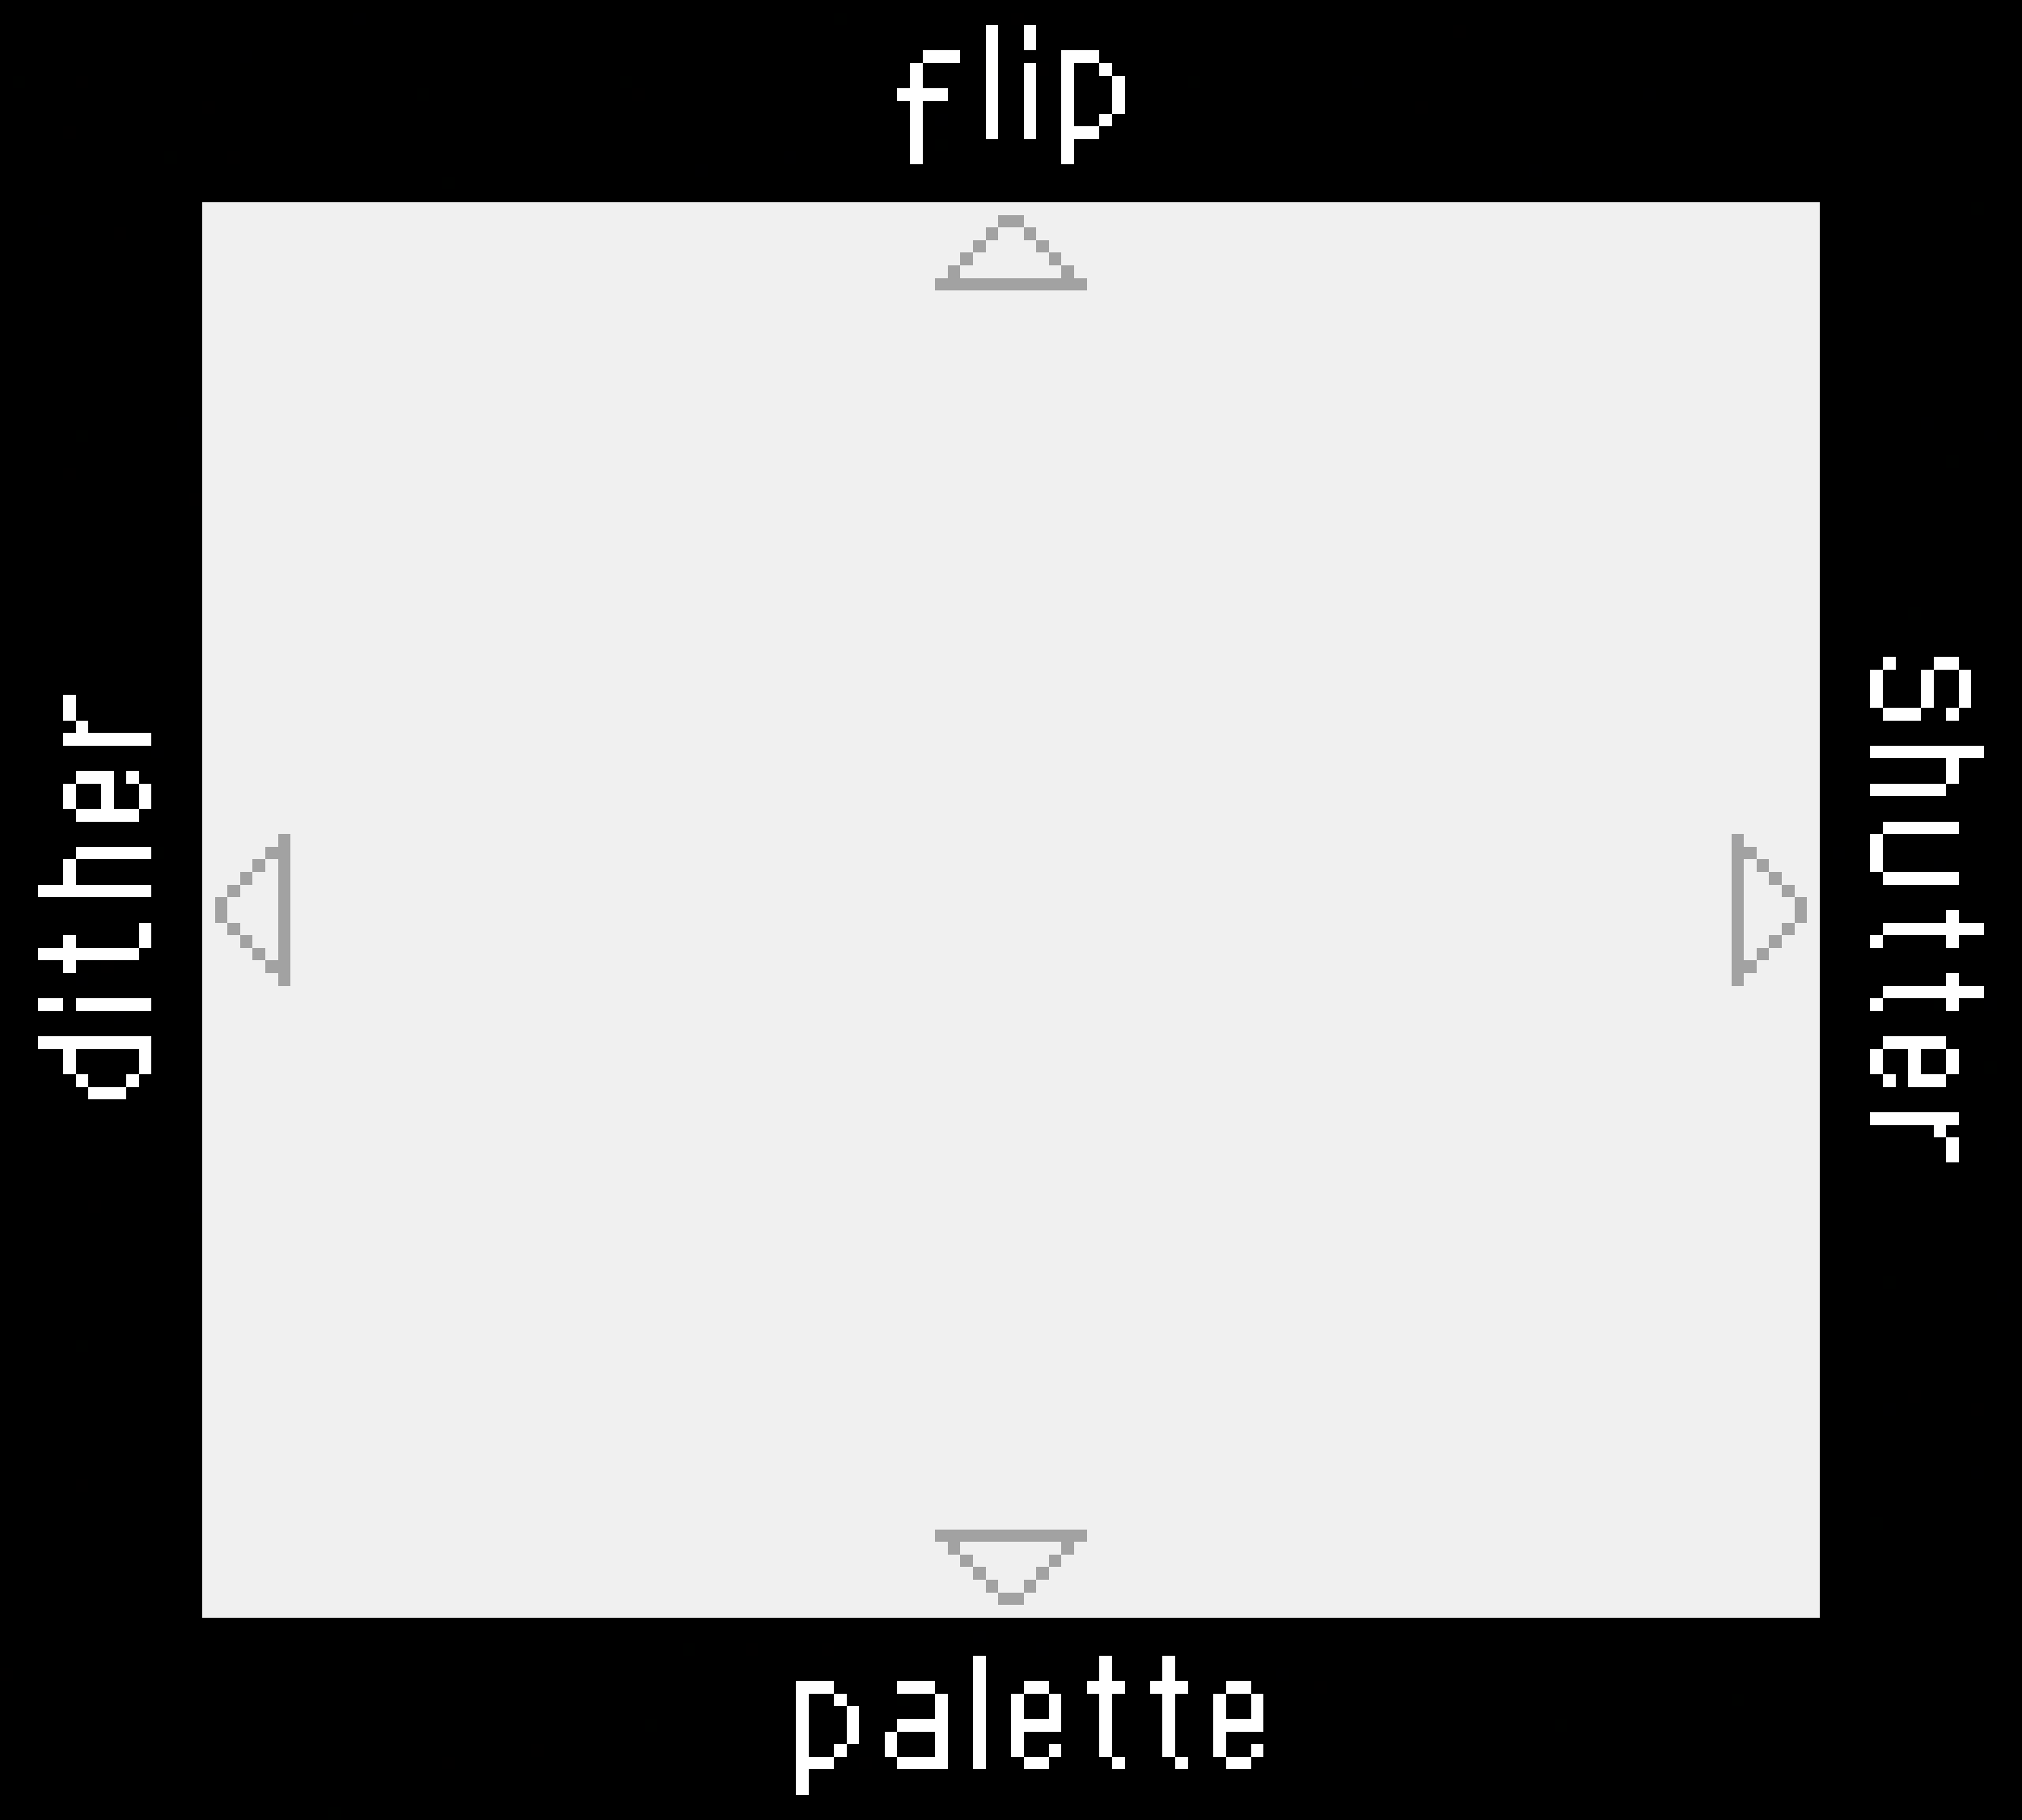
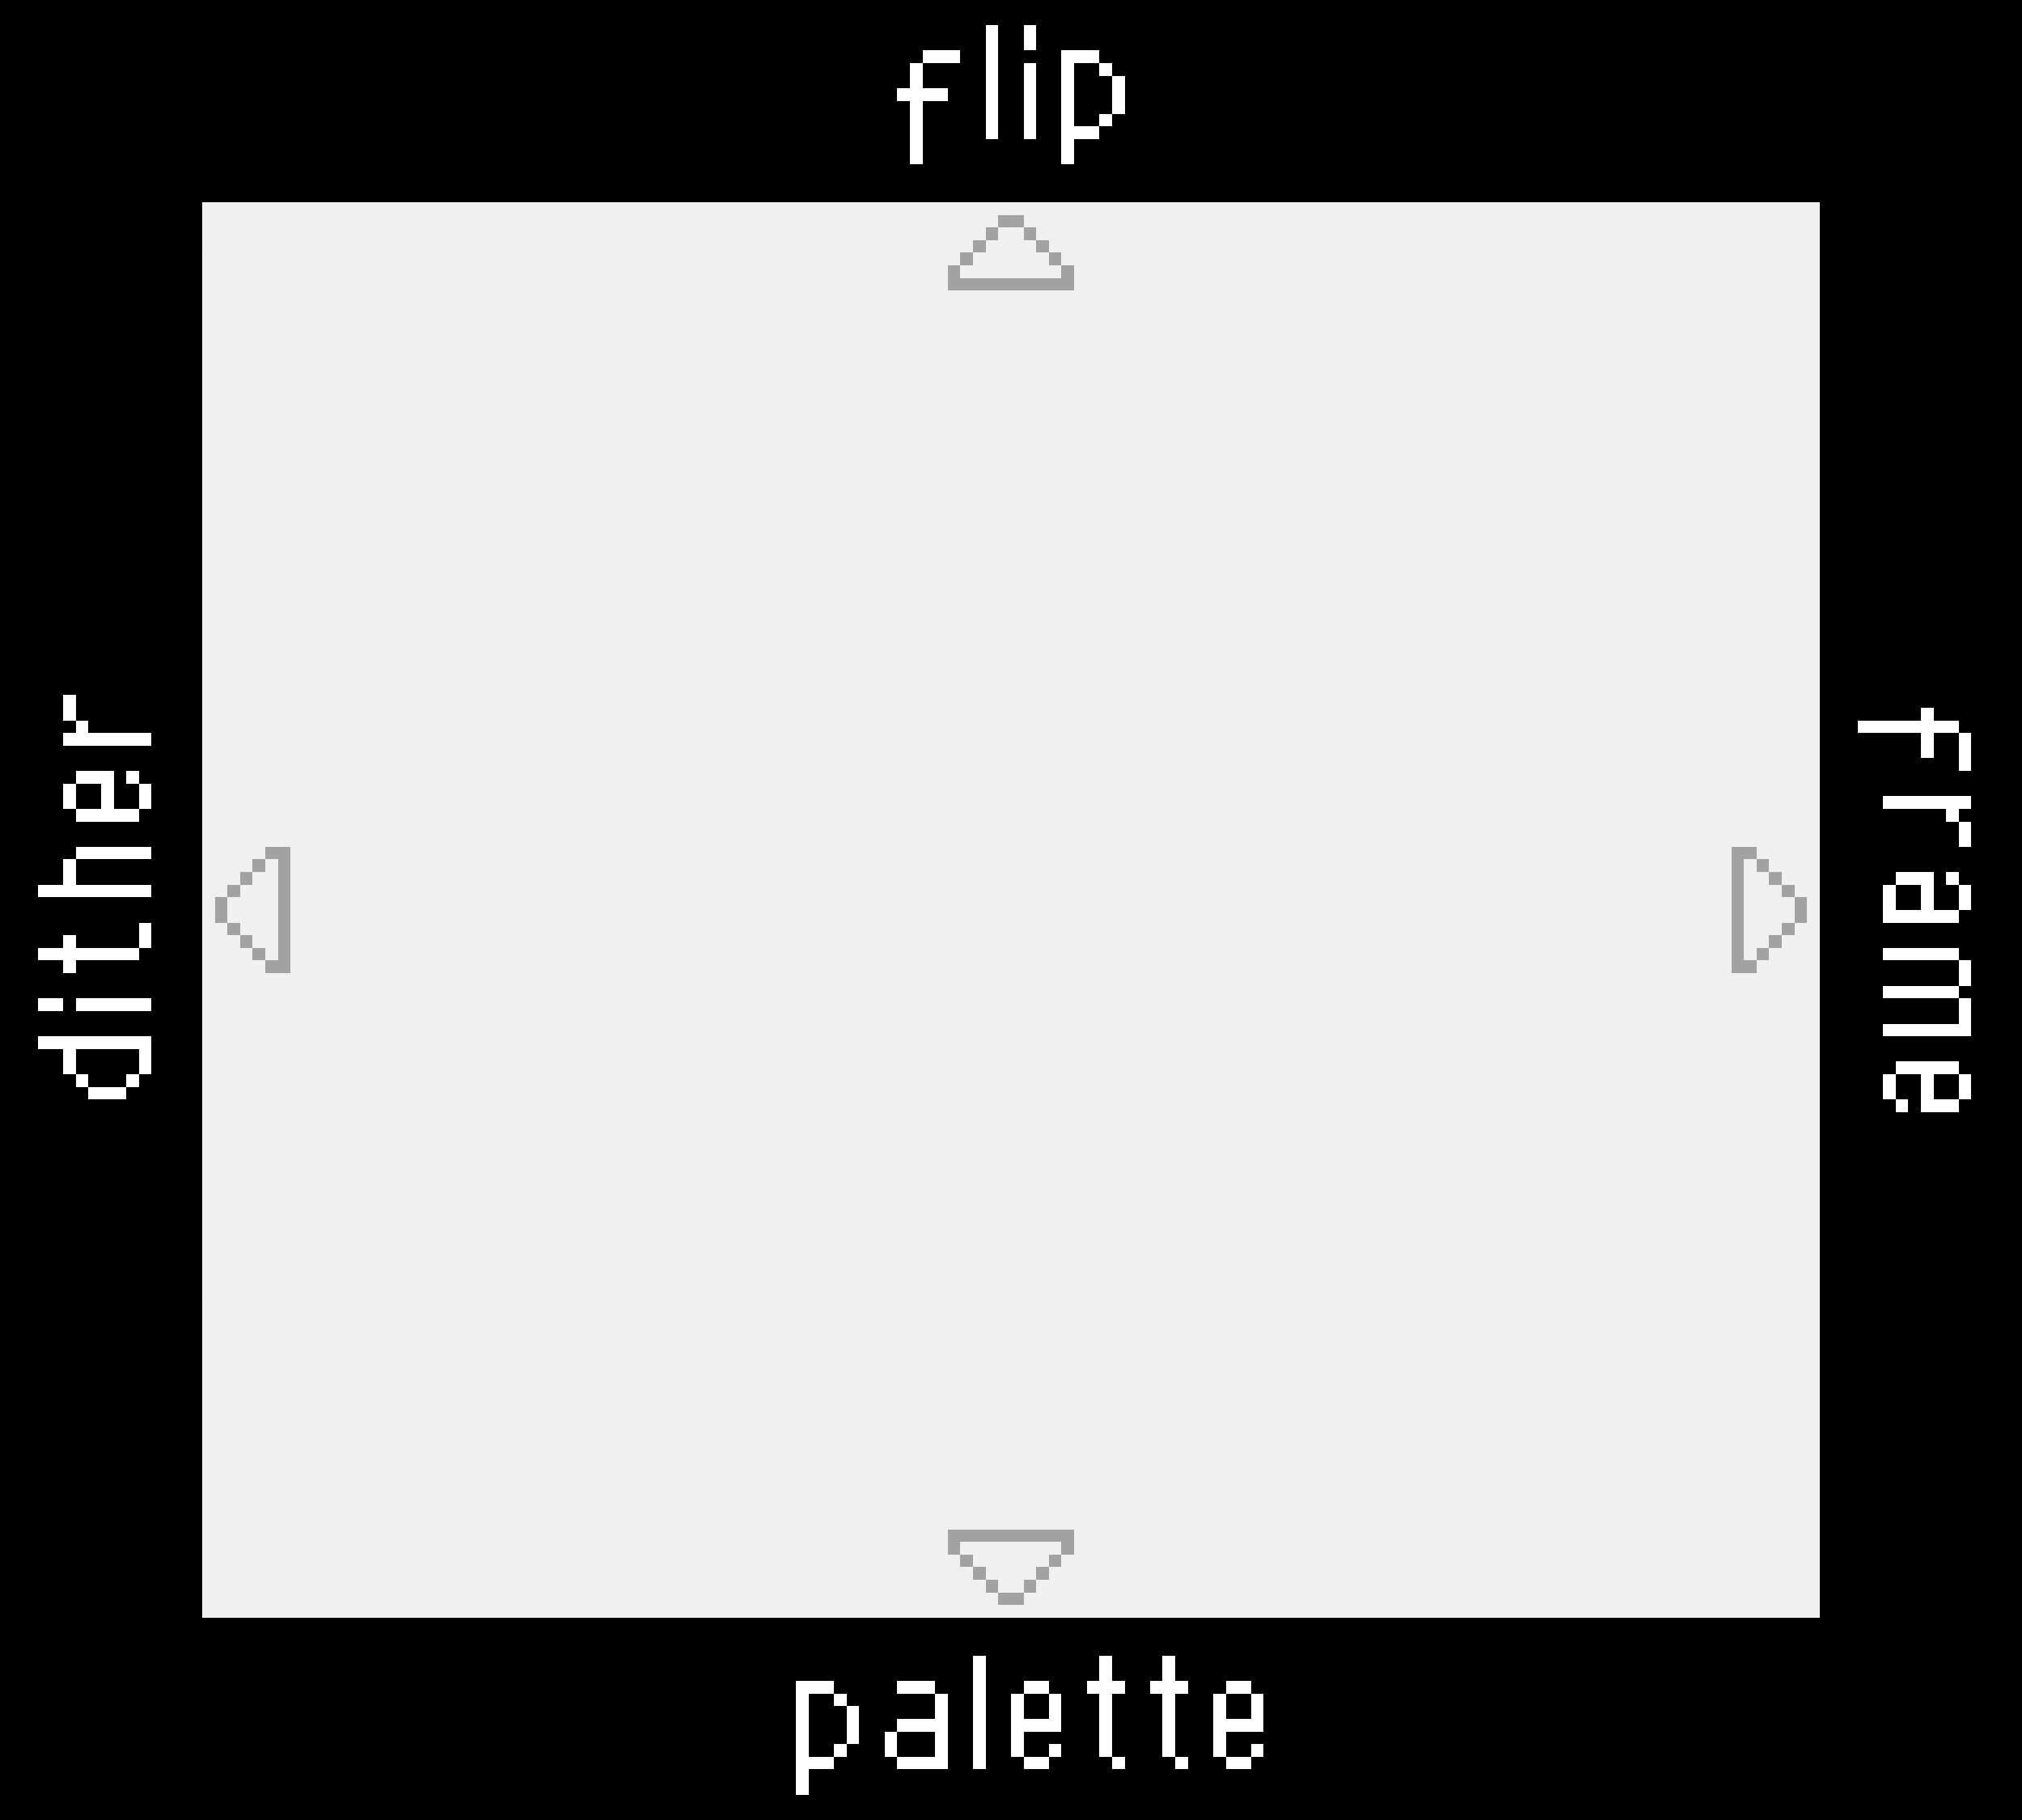
<svg xmlns="http://www.w3.org/2000/svg" viewBox="0 -0.5 160 144" shape-rendering="crispEdges">
-   <path stroke="#000000" d="M0 0h160M0 1h28M29 1h37M67 1h13M81 1h79M0 2h78M79 2h2M82 2h33M116 2h44M0 3h78M79 3h2M82 3h78M0 4h19M20 4h53M76 4h2M79 4h5M87 4h73M0 5h72M73 5h5M79 5h2M83 5h1M85 5h2M88 5h72M0 6h1M2 6h4M7 6h42M50 6h22M73 6h5M79 6h2M82 6h2M85 6h3M89 6h5M95 6h12M108 6h52M0 7h33M34 7h16M51 7h20M75 7h3M79 7h2M82 7h2M85 7h3M89 7h41M131 7h29M0 8h16M17 8h55M73 8h5M79 8h2M82 8h2M85 8h3M89 8h23M113 8h47M0 9h72M73 9h1M75 9h3M79 9h2M82 9h2M85 9h2M88 9h72M0 10h5M6 10h66M73 10h5M79 10h2M82 10h2M87 10h73M0 11h72M73 11h1M75 11h9M85 11h75M0 12h13M14 12h4M19 12h43M63 12h9M73 12h11M85 12h75M0 13h55M56 13h65M122 13h38M0 14h35M36 14h124M0 15h160M0 16h16M144 16h12M157 16h3M0 17h3M4 17h12M144 17h16M0 18h9M10 18h6M144 18h16M0 19h16M144 19h16M0 20h16M144 20h16M0 21h16M144 21h16M0 22h16M144 22h16M0 23h16M144 23h16M0 24h16M144 24h16M0 25h16M144 25h16M0 26h16M144 26h16M0 27h16M144 27h16M0 28h16M144 28h16M0 29h16M144 29h16M0 30h16M144 30h16M0 31h16M144 31h16M0 32h16M144 32h16M0 33h14M15 33h1M144 33h8M153 33h7M0 34h6M7 34h9M144 34h13M158 34h2M0 35h16M144 35h16M0 36h16M144 36h10M155 36h5M0 37h5M6 37h10M144 37h16M0 38h16M144 38h16M0 39h15M144 39h16M0 40h16M144 40h16M0 41h16M144 41h16M0 42h16M144 42h16M0 43h16M144 43h16M0 44h16M144 44h16M0 45h16M144 45h16M0 46h16M144 46h16M0 47h16M144 47h16M0 48h16M144 48h7M152 48h8M0 49h16M144 49h16M0 50h16M144 50h16M0 51h16M144 51h16M0 52h16M144 52h5M150 52h3M155 52h5M0 53h16M144 53h4M149 53h3M153 53h2M156 53h4M0 54h16M144 54h4M149 54h3M153 54h2M156 54h4M0 55h5M6 55h10M144 55h4M149 55h3M153 55h2M156 55h4M0 56h5M6 56h10M144 56h5M152 56h2M155 56h5M0 57h6M7 57h9M144 57h16M0 58h5M12 58h4M144 58h16M0 59h12M13 59h3M144 59h4M157 59h3M0 60h16M144 60h10M155 60h5M0 61h6M9 61h1M11 61h5M144 61h10M155 61h5M0 62h5M6 62h2M9 62h2M12 62h4M144 62h4M154 62h6M0 63h5M6 63h2M9 63h2M12 63h4M144 63h16M0 64h6M11 64h5M144 64h16M0 65h16M144 65h5M155 65h5M0 66h16M144 66h4M149 66h11M0 67h6M13 67h3M144 67h1M146 67h2M149 67h11M0 68h5M6 68h10M144 68h4M149 68h4M154 68h6M0 69h5M6 69h10M144 69h5M155 69h5M0 70h3M12 70h4M144 70h16M0 71h16M144 71h16M0 72h16M144 72h10M155 72h5M0 73h11M12 73h4M144 73h5M157 73h3M0 74h5M6 74h5M12 74h4M144 74h4M149 74h5M155 74h5M0 75h3M11 75h5M144 75h16M0 76h5M6 76h2M9 76h7M144 76h16M0 77h6M7 77h9M144 77h10M155 77h5M0 78h16M144 78h5M157 78h3M0 79h3M5 79h1M12 79h4M144 79h4M149 79h4M155 79h2M158 79h2M0 80h9M10 80h6M144 80h16M0 81h16M144 81h16M0 82h3M12 82h4M144 82h5M154 82h6M0 83h5M6 83h5M12 83h4M144 83h4M149 83h2M152 83h2M155 83h5M0 84h5M6 84h5M12 84h4M144 84h4M149 84h2M152 84h2M155 84h2M158 84h2M0 85h6M7 85h3M11 85h5M144 85h5M150 85h1M154 85h6M0 86h7M10 86h6M144 86h16M0 87h16M144 87h16M0 88h16M144 88h4M155 88h5M0 89h16M144 89h9M154 89h6M0 90h16M144 90h10M155 90h3M159 90h1M0 91h16M144 91h10M155 91h5M0 92h16M144 92h16M0 93h16M144 93h16M0 94h16M144 94h16M0 95h7M8 95h7M144 95h16M0 96h16M144 96h16M0 97h16M144 97h16M0 98h16M144 98h16M0 99h16M144 99h16M0 100h16M144 100h16M0 101h16M144 101h5M150 101h10M0 102h16M144 102h14M159 102h1M0 103h16M144 103h16M0 104h16M144 104h16M0 105h16M144 105h16M0 106h6M7 106h9M144 106h16M0 107h16M144 107h16M0 108h16M144 108h16M0 109h16M144 109h16M0 110h16M144 110h7M152 110h8M0 111h16M144 111h5M150 111h6M157 111h3M0 112h16M144 112h16M0 113h16M144 113h16M0 114h16M144 114h16M0 115h16M144 115h16M0 116h16M144 116h12M157 116h3M0 117h6M7 117h9M144 117h16M0 118h16M144 118h16M0 119h16M144 119h16M0 120h16M144 120h4M149 120h11M0 121h16M144 121h16M0 122h16M144 122h16M0 123h16M144 123h16M0 124h16M144 124h16M0 125h16M144 125h16M0 126h16M144 126h16M0 127h16M144 127h16M0 128h160M0 129h77M78 129h82M0 130h54M55 130h4M60 130h5M66 130h16M83 130h77M0 131h77M78 131h9M88 131h4M93 131h67M1 132h76M78 132h9M88 132h4M93 132h8M102 132h58M0 133h63M66 133h5M74 133h3M78 133h3M83 133h3M89 133h2M94 133h3M99 133h5M105 133h55M0 134h63M64 134h2M67 134h4M72 134h2M75 134h2M78 134h2M81 134h2M84 134h3M88 134h4M93 134h3M97 134h2M100 134h37M138 134h22M0 135h63M64 135h3M68 135h6M75 135h2M78 135h2M81 135h2M84 135h3M88 135h4M93 135h3M97 135h2M100 135h60M0 136h51M52 136h11M64 136h3M68 136h3M75 136h2M78 136h2M84 136h3M88 136h4M93 136h3M100 136h23M124 136h36M0 137h63M64 137h3M68 137h2M71 137h3M75 137h2M78 137h2M81 137h6M88 137h4M93 137h3M97 137h63M0 138h42M43 138h20M64 138h2M67 138h3M71 138h3M75 138h2M78 138h2M81 138h2M84 138h3M88 138h4M93 138h3M97 138h2M100 138h60M0 139h35M36 139h27M66 139h2M69 139h2M75 139h2M78 139h3M83 139h5M89 139h4M94 139h3M99 139h61M0 140h63M64 140h96M0 141h63M64 141h96M0 142h160M0 143h26M27 143h66M94 143h66" />
-   <path stroke="#000001" d="M28 1h1M19 4h1M107 6h1M130 7h1M74 9h1M62 12h1M55 13h1M121 13h1M3 17h1M14 33h1M152 33h1M157 34h1M12 59h1M145 67h1M153 68h1M6 77h1M157 79h1M9 80h1M158 90h1M15 95h1M158 102h1M149 111h1M156 116h1M77 129h1M82 130h1M101 132h1M93 143h1" />
-   <path stroke="#000100" d="M66 1h1M1 6h1M49 6h1M94 6h1M33 7h1M74 11h1M13 12h1M35 14h1M156 16h1M6 34h1M154 36h1M151 48h1M12 67h1M153 79h1M157 84h1M149 101h1M6 106h1M148 120h1M54 130h1M71 134h1M137 134h1M51 136h1M123 136h1M26 143h1" />
-   <path stroke="#010000" d="M80 1h1M115 2h1M82 5h1M6 6h1M50 7h1M16 8h1M112 8h1M5 10h1M18 12h1M9 18h1M5 37h1M15 39h1M8 76h1M7 95h1M151 110h1M156 111h1M6 117h1M59 130h1M65 130h1M0 132h1M104 133h1M42 138h1M35 139h1M68 139h1" />
-   <path stroke="#ffffff" d="M78 2h1M81 2h1M78 3h1M81 3h1M73 4h3M78 4h1M84 4h3M72 5h1M81 5h1M84 5h1M87 5h1M72 6h1M78 6h1M81 6h1M84 6h1M88 6h1M71 7h4M78 7h1M81 7h1M84 7h1M88 7h1M72 8h1M78 8h1M81 8h1M84 8h1M88 8h1M72 9h1M78 9h1M81 9h1M84 9h1M87 9h1M72 10h1M78 10h1M81 10h1M84 10h3M72 11h1M84 11h1M72 12h1M84 12h1M149 52h1M153 52h2M148 53h1M152 53h1M155 53h1M148 54h1M152 54h1M155 54h1M5 55h1M148 55h1M152 55h1M155 55h1M5 56h1M149 56h3M154 56h1M6 57h1M5 58h7M148 59h9M154 60h1M6 61h3M10 61h1M154 61h1M5 62h1M8 62h1M11 62h1M148 62h6M5 63h1M8 63h1M11 63h1M6 64h5M149 65h6M148 66h1M6 67h6M148 67h1M5 68h1M148 68h1M5 69h1M149 69h6M3 70h3M7 70h5M154 72h1M11 73h1M149 73h8M5 74h1M11 74h1M148 74h1M154 74h1M3 75h8M5 76h1M154 77h1M149 78h8M3 79h2M6 79h6M148 79h1M154 79h1M3 82h9M150 82h4M5 83h1M11 83h1M148 83h1M151 83h1M154 83h1M5 84h1M11 84h1M148 84h1M151 84h1M154 84h1M6 85h1M10 85h1M149 85h1M151 85h3M7 86h3M148 88h7M154 90h1M154 91h1M77 131h1M87 131h1M92 131h1M77 132h1M87 132h1M92 132h1M63 133h3M71 133h1M73 133h1M77 133h1M81 133h2M86 133h3M91 133h3M97 133h2M63 134h1M66 134h1M74 134h1M77 134h1M80 134h1M83 134h1M87 134h1M92 134h1M96 134h1M99 134h1M63 135h1M67 135h1M74 135h1M77 135h1M80 135h1M83 135h1M87 135h1M92 135h1M96 135h1M99 135h1M63 136h1M67 136h1M71 136h4M77 136h1M80 136h4M87 136h1M92 136h1M96 136h4M63 137h1M67 137h1M70 137h1M74 137h1M77 137h1M80 137h1M87 137h1M92 137h1M96 137h1M63 138h1M66 138h1M70 138h1M74 138h1M77 138h1M80 138h1M83 138h1M87 138h1M92 138h1M96 138h1M99 138h1M63 139h3M71 139h4M77 139h1M81 139h2M88 139h1M93 139h1M97 139h2M63 140h1M63 141h1" />
-   <path stroke="#fffffe" d="M78 5h1M153 89h1" />
-   <path stroke="#a2a2a2" d="M79 17h2M78 18h1M81 18h1M77 19h1M82 19h1M76 20h1M83 20h1M75 21h1M84 21h1M74 22h12M22 66h1M21 67h2M137 67h2M20 68h1M22 68h1M137 68h1M139 68h1M19 69h1M22 69h1M137 69h1M140 69h1M18 70h1M22 70h1M137 70h1M141 70h1M17 71h1M22 71h1M137 71h1M142 71h1M17 72h1M22 72h1M137 72h1M142 72h1M18 73h1M22 73h1M137 73h1M141 73h1M19 74h1M22 74h1M137 74h1M140 74h1M20 75h1M22 75h1M137 75h1M139 75h1M21 76h2M137 76h2M22 77h1M137 77h1M74 121h12M75 122h1M84 122h1M76 123h1M83 123h1M77 124h1M82 124h1M78 125h1M81 125h1M79 126h2" />
-   <path stroke="#a2a2a3" d="M137 66h1" />
-   <path stroke="#fffeff" d="M6 70h1M72 133h1" />
-   <path stroke="#feffff" d="M149 82h1" />
+   <path stroke="#000000" d="M0 0h141M142 0h18M0 1h55M56 1h104M0 2h74M75 2h3M79 2h2M82 2h29M112 2h48M0 3h20M21 3h38M60 3h18M79 3h2M82 3h39M122 3h38M0 4h73M76 4h2M79 4h5M87 4h73M0 5h13M14 5h58M73 5h5M79 5h2M82 5h2M85 5h2M88 5h22M111 5h49M0 6h41M42 6h24M67 6h5M73 6h5M79 6h2M82 6h2M85 6h3M89 6h17M107 6h12M120 6h31M152 6h8M0 7h27M28 7h3M32 7h24M57 7h14M75 7h3M79 7h2M82 7h2M85 7h3M89 7h71M0 8h72M73 8h5M79 8h2M82 8h2M85 8h3M89 8h31M121 8h39M0 9h72M73 9h5M79 9h2M82 9h2M85 9h2M88 9h42M131 9h29M0 10h54M55 10h17M73 10h5M79 10h2M82 10h2M87 10h14M102 10h58M0 11h72M73 11h11M85 11h19M105 11h55M0 12h72M73 12h11M85 12h40M126 12h14M141 12h19M0 13h153M154 13h6M0 14h54M55 14h36M92 14h20M113 14h18M132 14h28M0 15h153M154 15h6M0 16h11M12 16h4M144 16h16M0 17h3M4 17h12M144 17h3M148 17h12M0 18h16M144 18h16M0 19h15M144 19h13M158 19h2M0 20h16M144 20h16M0 21h16M144 21h16M0 22h16M144 22h16M0 23h16M144 23h16M0 24h16M144 24h16M0 25h16M144 25h16M0 26h16M144 26h16M0 27h7M8 27h8M144 27h16M0 28h16M144 28h16M0 29h16M144 29h16M0 30h16M144 30h5M150 30h4M155 30h5M0 31h16M144 31h16M0 32h16M144 32h16M0 33h16M144 33h16M0 34h16M144 34h2M147 34h13M1 35h2M4 35h12M144 35h16M0 36h16M144 36h12M157 36h3M0 37h16M144 37h16M0 38h16M144 38h16M0 39h16M144 39h16M0 40h16M144 40h16M0 41h16M144 41h16M0 42h16M144 42h16M0 43h16M144 43h16M0 44h16M144 44h16M0 45h16M144 45h16M0 46h16M144 46h16M0 47h10M11 47h5M144 47h16M0 48h16M144 48h16M0 49h16M144 49h16M0 50h16M144 50h16M0 51h16M144 51h16M0 52h16M144 52h16M0 53h16M144 53h16M0 54h16M144 54h16M0 55h5M6 55h10M144 55h16M0 56h5M6 56h10M144 56h8M153 56h5M159 56h1M0 57h6M7 57h9M144 57h3M155 57h5M0 58h5M12 58h4M144 58h8M153 58h2M156 58h3M0 59h16M144 59h8M153 59h2M156 59h4M0 60h16M144 60h11M156 60h4M0 61h4M5 61h1M9 61h1M11 61h5M144 61h16M0 62h5M6 62h2M9 62h2M12 62h4M144 62h16M0 63h5M6 63h2M9 63h2M12 63h4M144 63h5M156 63h4M0 64h6M11 64h5M144 64h10M155 64h5M0 65h16M144 65h11M156 65h4M0 66h16M144 66h11M156 66h4M0 67h6M12 67h4M144 67h16M0 68h5M6 68h7M14 68h2M144 68h16M0 69h5M6 69h10M144 69h6M153 69h1M155 69h5M0 70h3M12 70h4M144 70h5M150 70h2M153 70h2M156 70h4M0 71h16M144 71h5M150 71h2M153 71h2M156 71h4M0 72h16M144 72h5M155 72h5M0 73h11M12 73h4M144 73h9M154 73h6M0 74h5M6 74h5M12 74h4M144 74h16M0 75h3M11 75h5M144 75h5M155 75h5M0 76h5M6 76h10M144 76h11M156 76h4M0 77h10M11 77h5M145 77h10M156 77h4M0 78h16M144 78h5M155 78h5M0 79h3M5 79h1M12 79h4M144 79h11M156 79h4M0 80h16M144 80h11M156 80h4M0 81h16M144 81h5M156 81h4M0 82h3M12 82h4M144 82h16M0 83h5M6 83h5M12 83h4M144 83h16M0 84h5M6 84h5M12 84h4M145 84h5M155 84h5M0 85h6M7 85h3M11 85h5M144 85h5M150 85h2M153 85h2M156 85h4M0 86h7M10 86h6M144 86h5M150 86h2M153 86h2M156 86h4M0 87h16M144 87h6M151 87h1M155 87h5M0 88h16M144 88h16M0 89h16M144 89h16M0 90h16M144 90h16M0 91h16M144 91h16M0 92h16M144 92h16M0 93h16M144 93h16M0 94h16M144 94h16M0 95h16M144 95h7M152 95h8M0 96h16M144 96h16M0 97h16M144 97h16M0 98h16M144 98h6M151 98h9M0 99h16M144 99h16M0 100h16M144 100h16M0 101h16M144 101h16M0 102h16M144 102h16M0 103h15M144 103h15M0 104h16M144 104h16M0 105h16M144 105h16M0 106h16M144 106h16M0 107h16M144 107h16M0 108h16M144 108h2M147 108h13M0 109h16M144 109h16M0 110h16M144 110h16M0 111h16M144 111h16M0 112h16M144 112h2M147 112h13M0 113h16M144 113h16M0 114h16M144 114h16M0 115h16M144 115h16M0 116h16M145 116h15M0 117h16M144 117h16M0 118h16M144 118h16M0 119h16M144 119h16M0 120h16M144 120h16M0 121h16M144 121h16M0 122h16M144 122h16M0 123h16M145 123h4M150 123h9M0 124h16M144 124h16M0 125h16M144 125h16M0 126h16M144 126h16M0 127h16M144 127h16M0 128h23M24 128h136M0 129h142M143 129h17M0 130h27M28 130h18M47 130h25M73 130h20M94 130h66M0 131h77M78 131h9M88 131h4M93 131h15M109 131h51M0 132h72M73 132h4M78 132h9M88 132h4M93 132h38M132 132h28M0 133h63M66 133h5M74 133h3M78 133h3M83 133h3M89 133h2M94 133h3M99 133h29M129 133h31M0 134h63M64 134h2M67 134h7M75 134h2M78 134h2M81 134h2M84 134h3M88 134h4M93 134h3M97 134h2M100 134h58M159 134h1M0 135h63M64 135h3M68 135h6M75 135h2M78 135h2M81 135h2M84 135h3M88 135h4M93 135h3M97 135h2M100 135h60M0 136h1M2 136h59M62 136h1M64 136h3M68 136h3M75 136h2M78 136h2M84 136h3M88 136h4M93 136h3M100 136h51M152 136h8M0 137h63M64 137h3M68 137h2M71 137h3M75 137h2M78 137h2M81 137h6M88 137h4M93 137h3M97 137h16M114 137h46M0 138h63M64 138h2M67 138h3M71 138h3M75 138h2M78 138h2M81 138h2M84 138h3M88 138h4M93 138h3M97 138h2M100 138h44M145 138h11M157 138h3M0 139h63M66 139h5M75 139h2M78 139h1M80 139h1M83 139h5M89 139h4M94 139h3M99 139h61M0 140h63M64 140h11M76 140h57M134 140h26M0 141h63M64 141h17M82 141h78M0 142h68M69 142h57M127 142h33M0 143h160" />
+   <path stroke="#010000" d="M141 0h1M13 5h1M66 6h1M56 7h1M101 10h1M91 14h1M112 14h1M153 15h1M11 16h1M146 34h1M156 36h1M10 47h1M13 68h1M10 77h1M144 84h1M151 95h1M146 112h1M144 123h1M159 123h1M72 132h1M128 133h1M144 138h1M156 138h1M133 140h1M81 141h1M68 142h1" />
+   <path stroke="#000001" d="M55 1h1M111 2h1M20 3h1M59 3h1M41 6h1M119 6h1M31 7h1M120 8h1M125 12h1M140 12h1M54 14h1M3 17h1M147 17h1M157 19h1M149 30h1M0 35h1M3 35h1M4 61h1M144 77h1M150 98h1M146 108h1M144 116h1M149 123h1M46 130h1M108 131h1M131 132h1M1 136h1M61 136h1M151 136h1M79 139h1M75 140h1" />
+   <path stroke="#000100" d="M74 2h1M121 3h1M110 5h1M106 6h1M151 6h1M27 7h1M130 9h1M54 10h1M104 11h1M153 13h1M131 14h1M15 19h1M7 27h1M154 30h1M158 56h1M159 58h1M153 73h1M15 103h1M159 103h1M23 128h1M142 129h1M27 130h1M72 130h1M93 130h1M158 134h1M113 137h1M126 142h1" />
+   <path stroke="#ffffff" d="M78 2h1M81 2h1M78 3h1M81 3h1M73 4h3M78 4h1M84 4h3M72 5h1M78 5h1M81 5h1M84 5h1M87 5h1M72 6h1M78 6h1M81 6h1M84 6h1M88 6h1M71 7h4M78 7h1M81 7h1M84 7h1M88 7h1M72 8h1M78 8h1M81 8h1M84 8h1M88 8h1M72 9h1M78 9h1M81 9h1M84 9h1M87 9h1M72 10h1M78 10h1M81 10h1M84 10h3M72 11h1M84 11h1M72 12h1M84 12h1M5 55h1M5 56h1M152 56h1M6 57h1M147 57h8M5 58h7M152 58h1M155 58h1M152 59h1M155 59h1M155 60h1M6 61h3M10 61h1M5 62h1M8 62h1M11 62h1M5 63h1M8 63h1M11 63h1M149 63h7M6 64h5M154 64h1M155 65h1M155 66h1M6 67h6M5 68h1M5 69h1M150 69h3M154 69h1M3 70h9M149 70h1M152 70h1M155 70h1M149 71h1M152 71h1M155 71h1M149 72h6M11 73h1M5 74h1M11 74h1M3 75h8M149 75h6M5 76h1M155 76h1M155 77h1M149 78h6M3 79h2M6 79h6M155 79h1M155 80h1M149 81h7M3 82h9M5 83h1M11 83h1M5 84h1M11 84h1M150 84h5M6 85h1M10 85h1M149 85h1M152 85h1M155 85h1M7 86h3M149 86h1M152 86h1M155 86h1M150 87h1M152 87h3M77 131h1M87 131h1M92 131h1M77 132h1M87 132h1M92 132h1M63 133h3M71 133h3M77 133h1M81 133h2M86 133h3M91 133h3M97 133h2M63 134h1M66 134h1M74 134h1M77 134h1M80 134h1M83 134h1M87 134h1M92 134h1M96 134h1M99 134h1M63 135h1M67 135h1M74 135h1M77 135h1M80 135h1M83 135h1M87 135h1M92 135h1M96 135h1M99 135h1M63 136h1M67 136h1M71 136h4M77 136h1M80 136h4M87 136h1M92 136h1M96 136h4M63 137h1M67 137h1M70 137h1M74 137h1M77 137h1M80 137h1M87 137h1M92 137h1M96 137h1M63 138h1M66 138h1M70 138h1M74 138h1M77 138h1M80 138h1M83 138h1M87 138h1M92 138h1M96 138h1M63 139h3M71 139h4M77 139h1M81 139h2M88 139h1M93 139h1M97 139h2M63 140h1M63 141h1" />
+   <path stroke="#a2a2a2" d="M79 17h1M78 18h1M81 18h1M77 19h1M82 19h1M76 20h1M83 20h1M75 21h1M84 21h1M75 22h10M21 67h2M137 67h2M20 68h1M22 68h1M137 68h1M139 68h1M19 69h1M22 69h1M137 69h1M140 69h1M18 70h1M22 70h1M137 70h1M141 70h1M17 71h1M22 71h1M137 71h1M142 71h1M17 72h1M22 72h1M137 72h1M142 72h1M18 73h1M22 73h1M137 73h1M141 73h1M19 74h1M22 74h1M137 74h1M140 74h1M20 75h1M22 75h1M137 75h1M139 75h1M21 76h2M137 76h2M75 121h10M75 122h1M84 122h1M76 123h1M83 123h1M77 124h1M82 124h1M78 125h1M81 125h1M79 126h2" />
+   <path stroke="#a2a3a2" d="M80 17h1" />
+   <path stroke="#feffff" d="M99 138h1" />
</svg>
